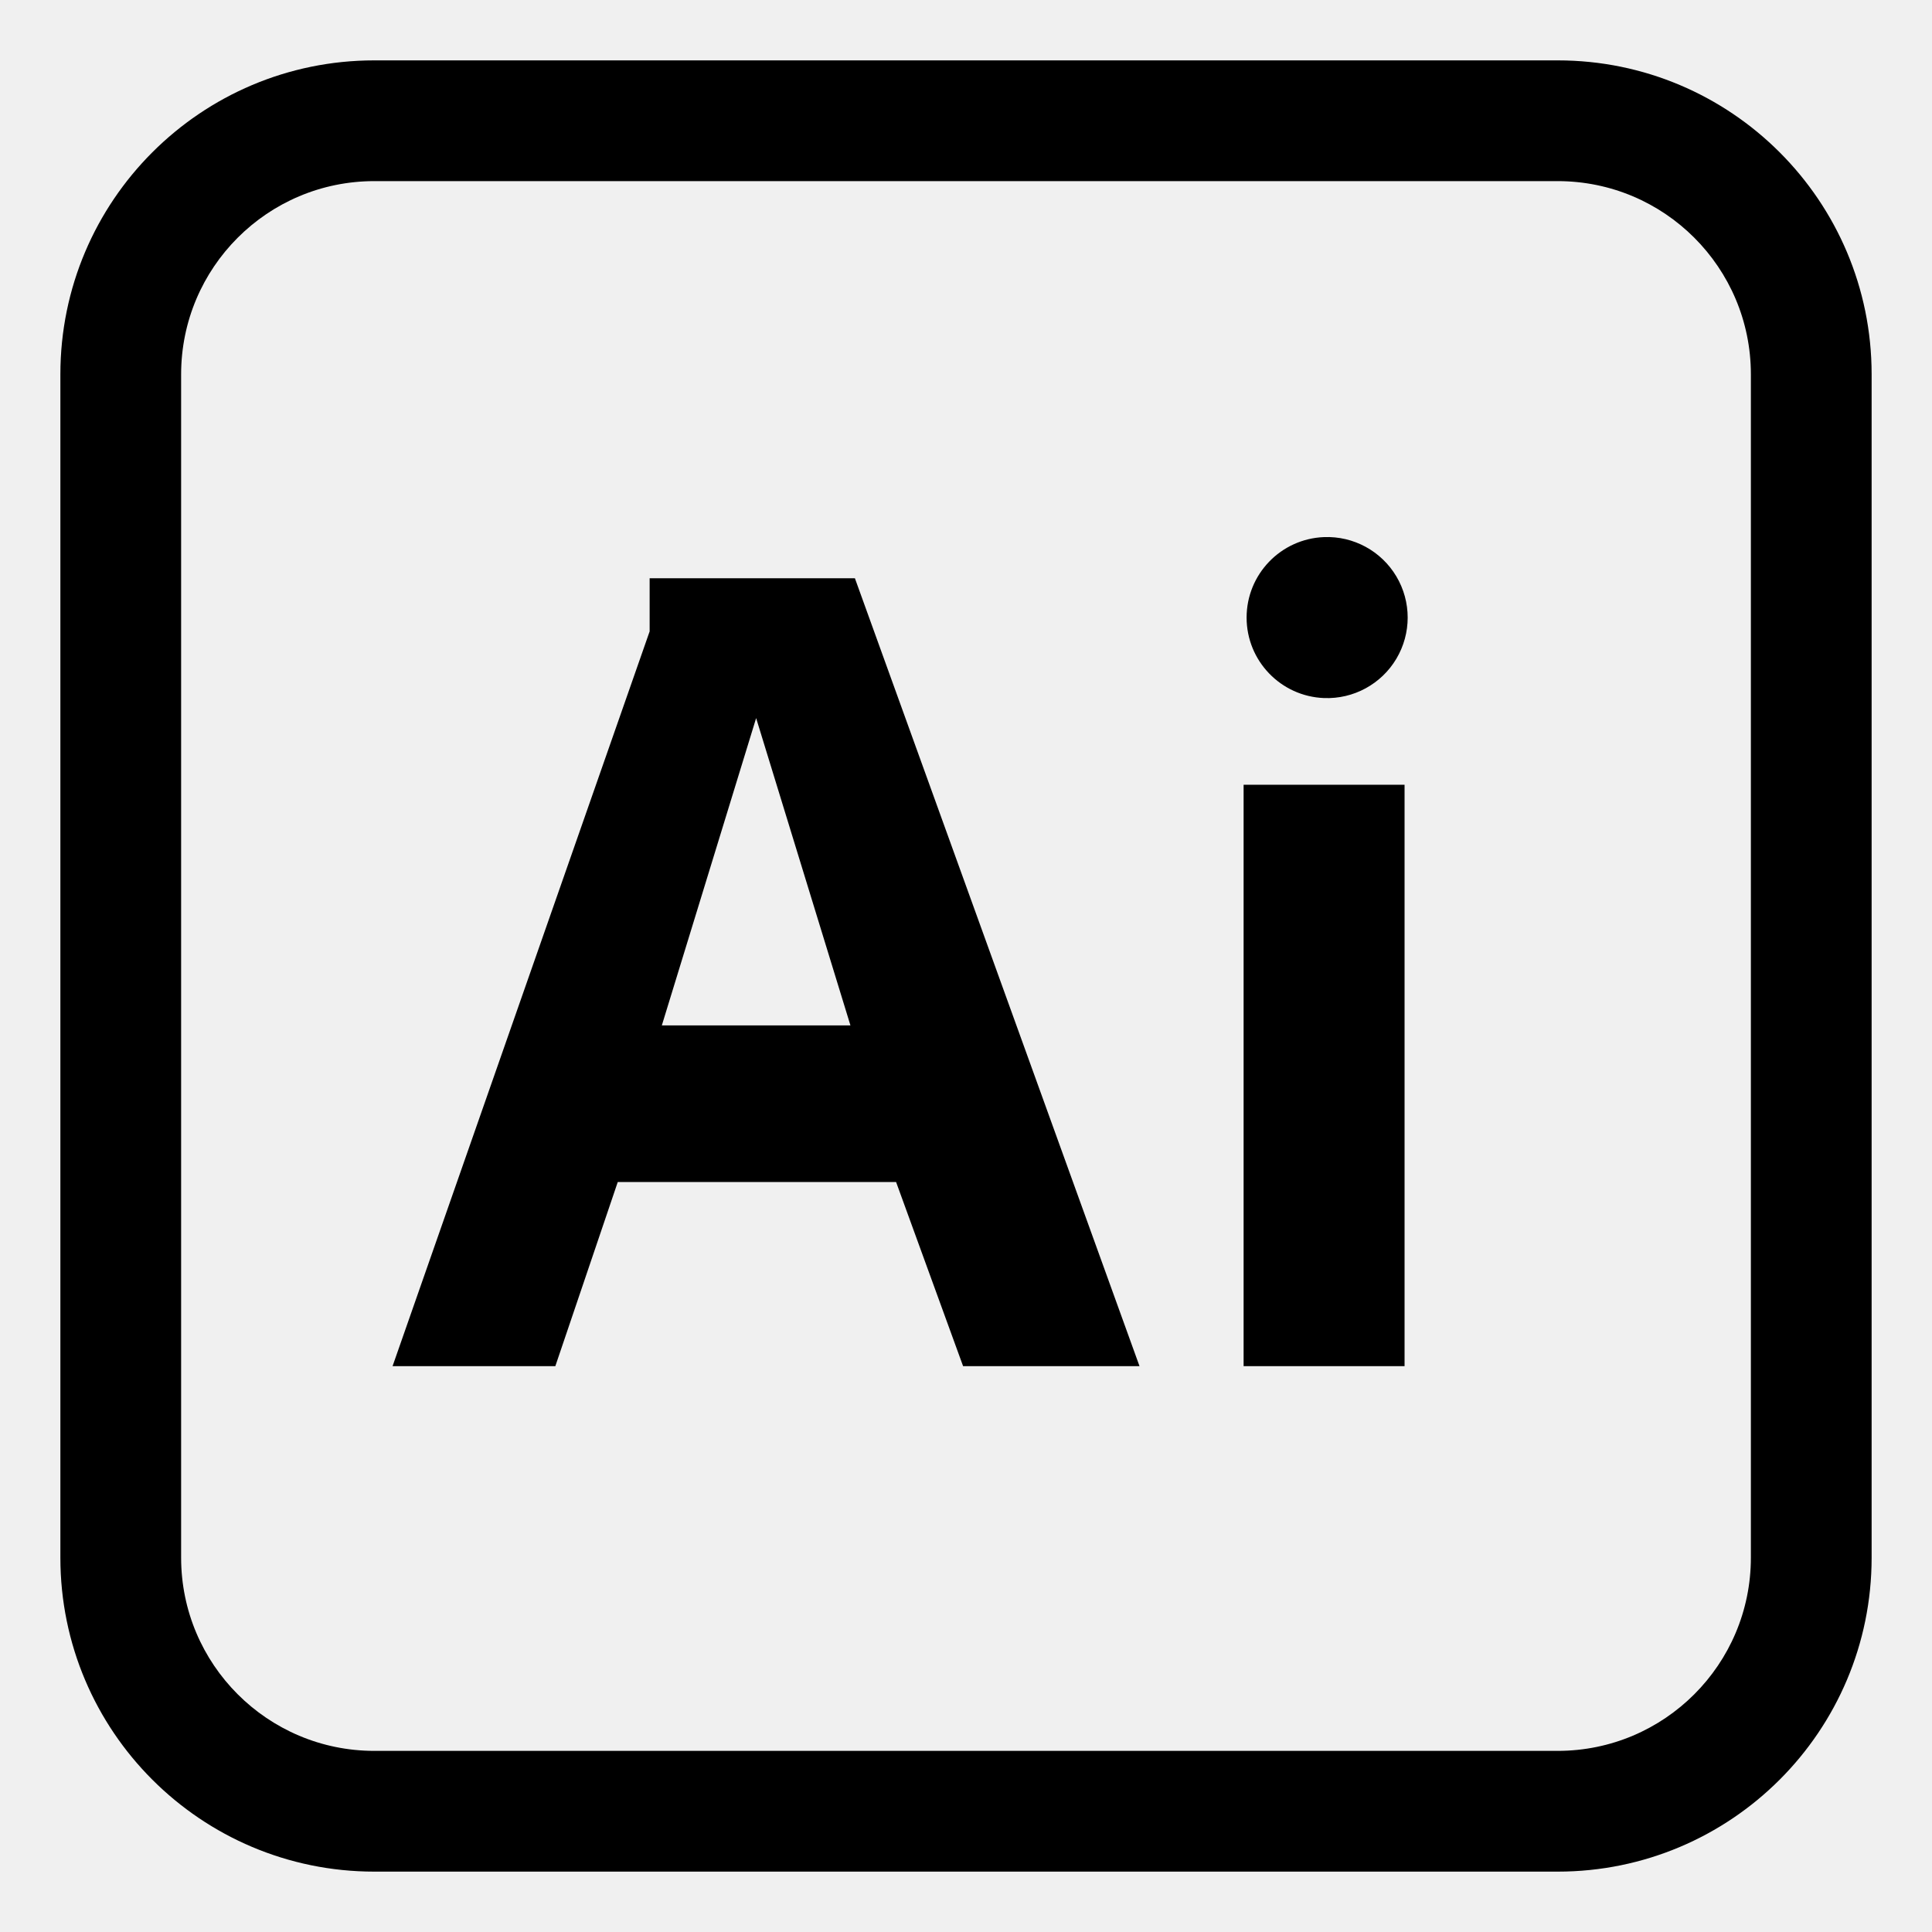
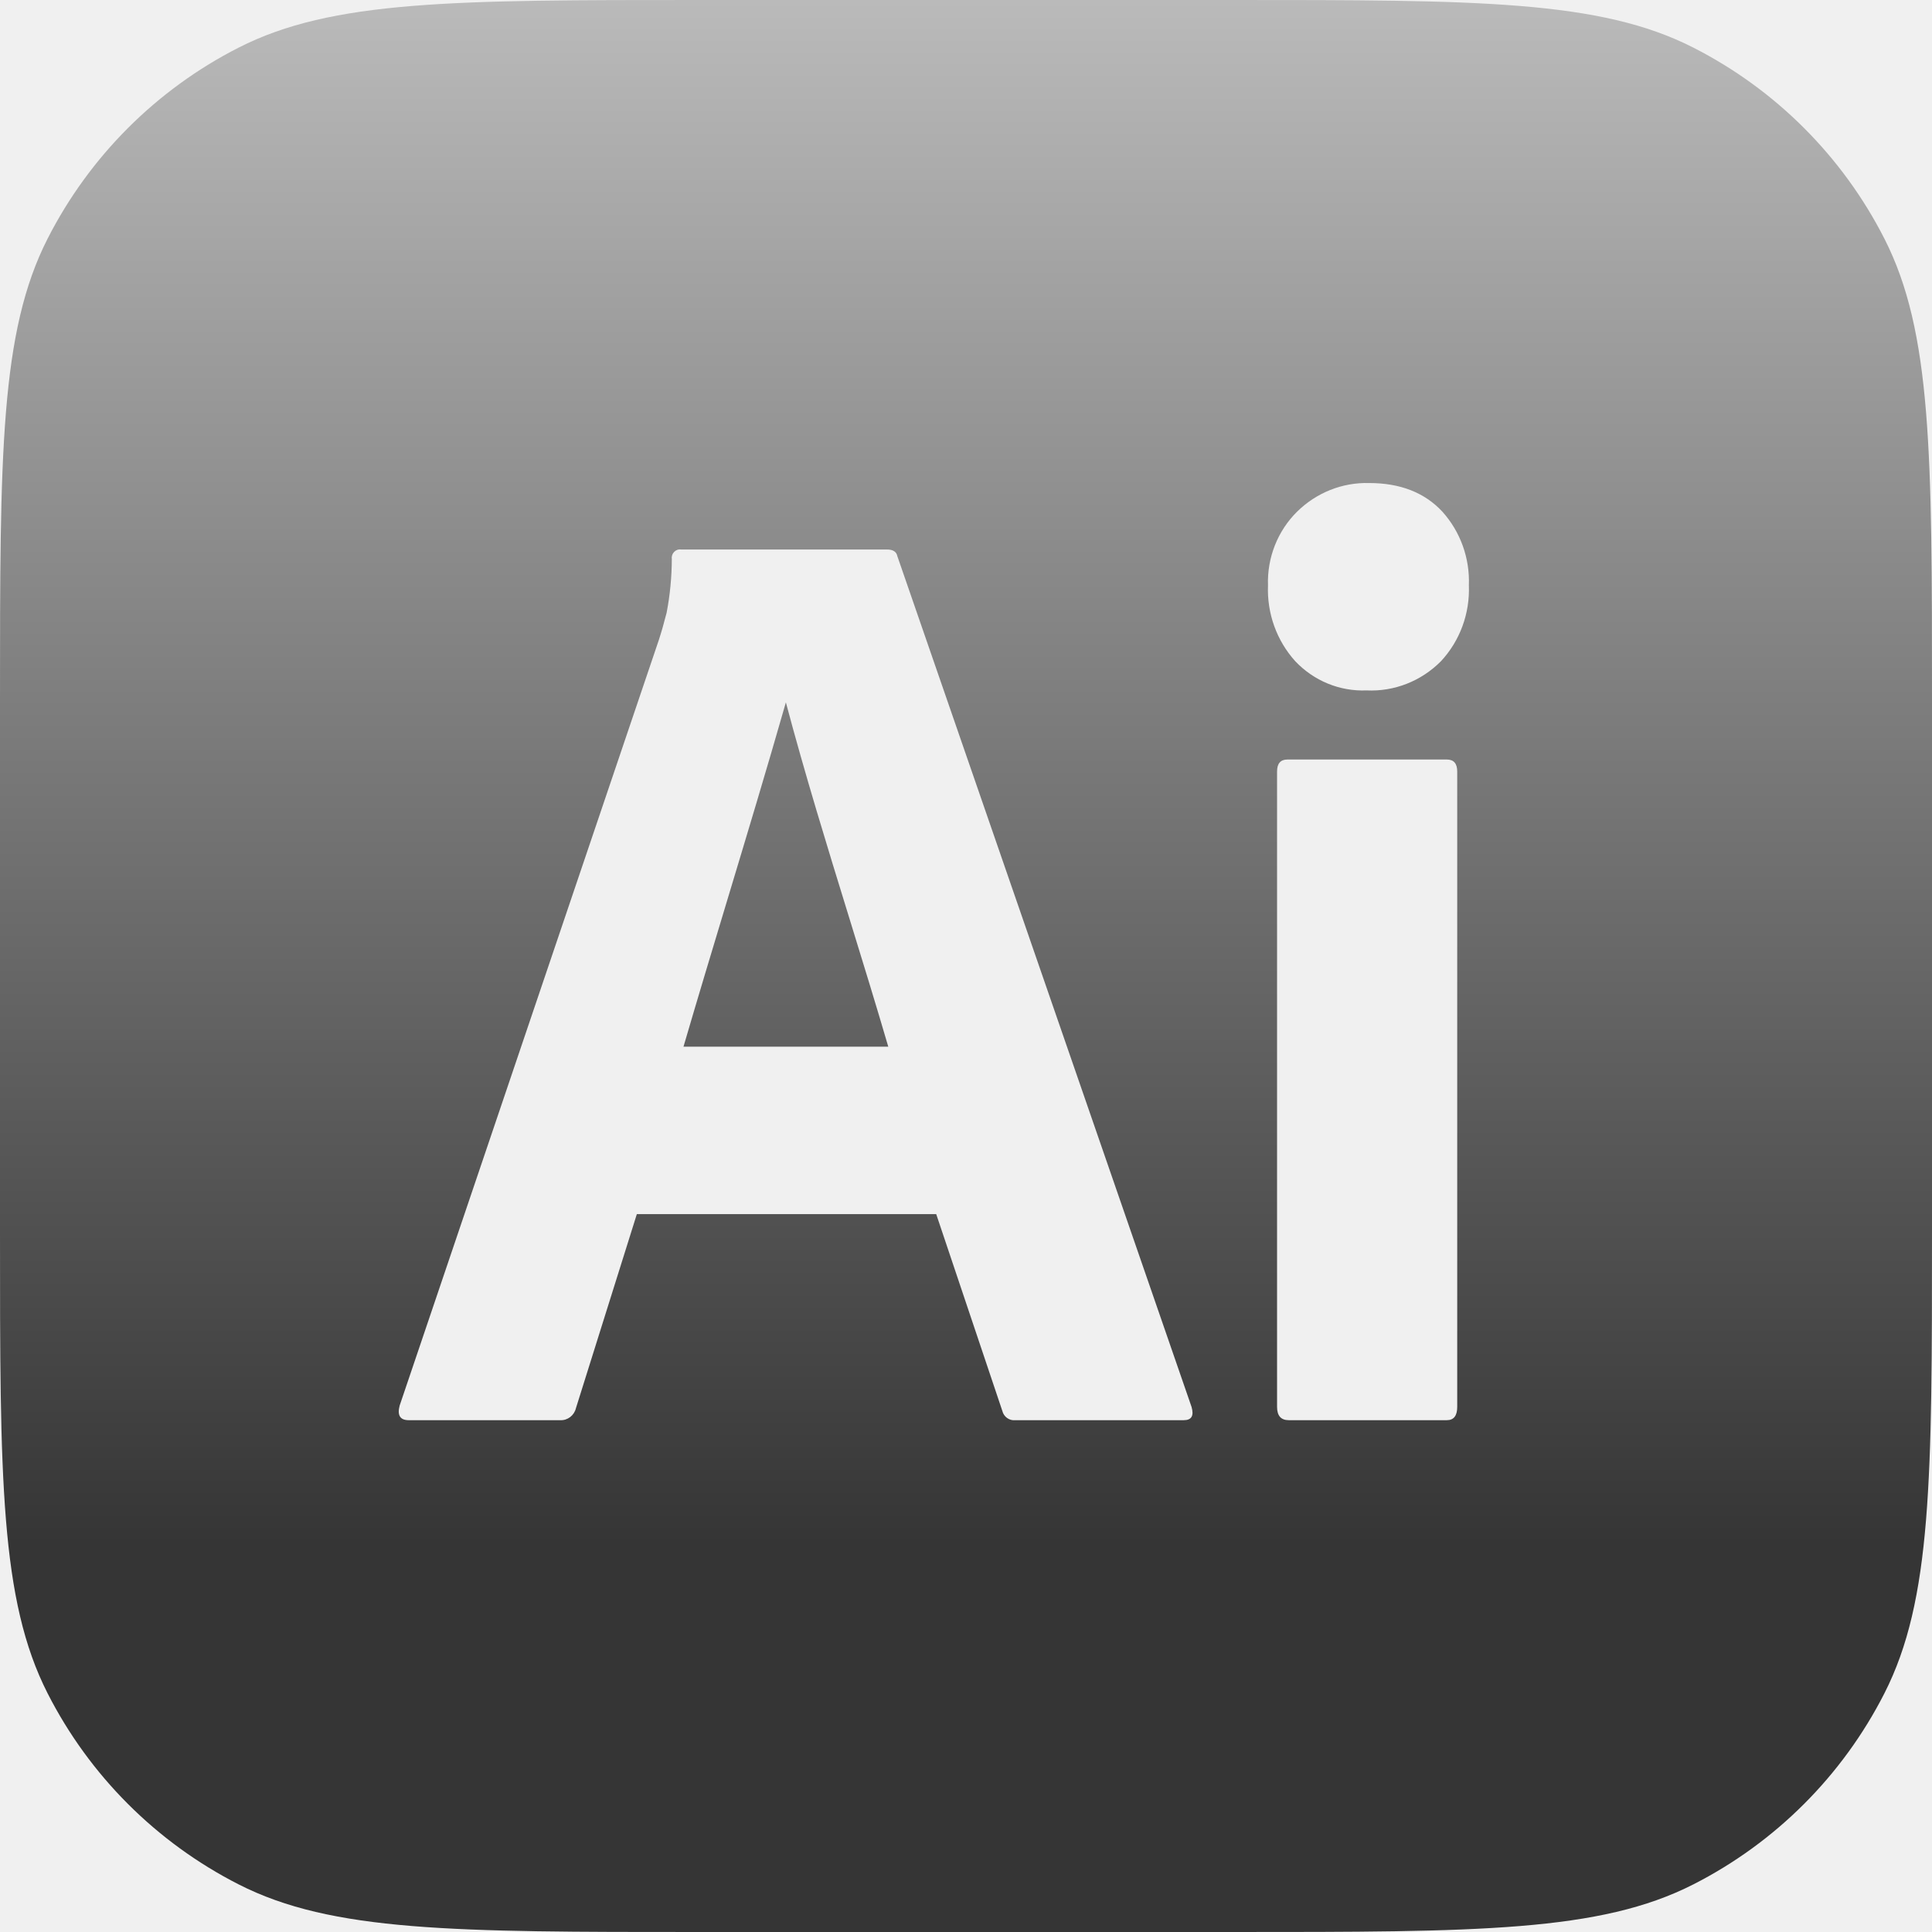
- <svg xmlns="http://www.w3.org/2000/svg" fill="none" viewBox="0 0 16 16" id="Adobe-Illustrator-Logo--Streamline-Logos" height="16" width="16">
-   <path fill="#000000" fill-rule="evenodd" d="M0.5 3.1a2.6 2.6 0 0 1 2.6 -2.6h9.8a2.6 2.6 0 0 1 2.6 2.6v9.8a2.6 2.6 0 0 1 -2.6 2.6H3.1a2.6 2.6 0 0 1 -2.6 -2.6V3.1Zm2.6 -1.6a1.6 1.6 0 0 0 -1.6 1.6v9.8a1.6 1.6 0 0 0 1.6 1.6h9.8a1.6 1.6 0 0 0 1.6 -1.6V3.1a1.6 1.6 0 0 0 -1.6 -1.6H3.1Zm7.865 4.281a0.667 0.667 0 1 0 0 -1.333 0.667 0.667 0 0 0 0 1.333Zm0.667 5.533V6.499h-1.333v4.815h1.333ZM5.38 5.229l-2.129 6.085h1.348l0.517 -1.525h2.305l0.555 1.525h1.461L7.08 4.789H5.38v0.441Zm1.663 3.263H5.481l0.781 -2.545 0.781 2.545Z" clip-rule="evenodd" stroke-width="0.667" />
+ <svg xmlns="http://www.w3.org/2000/svg" width="512" height="512" viewBox="0 0 512 512" fill="none">
+   <g clip-path="url(#clip0_58_36)">
+     <path d="M235.4 277.374H181.132C184.875 264.585 188.776 251.653 192.705 238.629C197.946 221.254 203.237 203.714 208.266 186.135C213.352 205.283 219.18 224.184 225.008 243.088L225.009 243.089C228.526 254.498 232.044 265.907 235.4 277.374Z" fill="url(#paint0_linear_58_36)" />
+     <path fill-rule="evenodd" clip-rule="evenodd" d="M12.623 63.233C0 88.006 0 120.436 0 185.295V326.705C0 391.564 0 423.994 12.623 448.767C23.726 470.558 41.442 488.275 63.233 499.378C88.006 512 120.435 512 185.294 512H326.705C391.564 512 423.994 512 448.767 499.378C470.558 488.275 488.275 470.558 499.378 448.767C512 423.994 512 391.564 512 326.706V185.295C512 120.436 512 88.006 499.378 63.233C488.275 41.442 470.558 23.726 448.767 12.623C423.994 0 391.564 0 326.705 0H185.295C120.436 0 88.006 0 63.233 12.623C41.442 23.726 23.726 41.442 12.623 63.233ZM351.883 181.157C355.138 182.492 358.632 183.108 362.135 182.964C365.77 183.14 369.402 182.543 372.801 181.209C376.2 179.875 379.292 177.834 381.884 175.214C384.364 172.545 386.295 169.392 387.564 165.943C388.832 162.493 389.412 158.818 389.268 155.134C389.406 151.56 388.855 147.994 387.647 144.639C386.438 141.284 384.597 138.207 382.228 135.583C377.534 130.534 371.065 128.009 362.822 128.009C359.314 127.916 355.823 128.538 352.551 129.838C349.279 131.138 346.291 133.091 343.759 135.583C341.203 138.101 339.193 141.144 337.862 144.513C336.53 147.882 335.906 151.501 336.031 155.134C335.884 158.803 336.446 162.466 337.684 165.912C338.922 169.358 340.811 172.519 343.244 175.214C345.684 177.796 348.628 179.821 351.883 181.157ZM338.435 204.452V372.839C338.436 375.187 339.466 376.362 341.527 376.362H383.43C385.262 376.363 386.178 375.189 386.178 372.839V204.452C386.176 202.338 385.26 201.281 383.43 201.281H341.183C339.348 201.281 338.435 202.339 338.435 204.452ZM168.767 321.76H248.108L265.625 373.897C265.998 375.467 267.493 376.541 269.059 376.363H313.71C315.771 376.365 316.458 375.19 315.772 372.84L237.804 147.385C237.572 146.211 236.656 145.623 235.056 145.623H180.446C179.088 145.425 177.844 146.675 178.041 148.09C178.026 152.879 177.566 157.656 176.667 162.356C175.981 165.058 175.293 167.465 174.606 169.578L105.913 372.488C105.224 375.071 106.026 376.363 108.317 376.363H148.503C150.417 376.457 152.176 375.103 152.625 373.192L168.767 321.76Z" fill="url(#paint1_linear_58_36)" />
+   </g>
+   <defs>
+     <linearGradient id="paint0_linear_58_36" x1="256" y1="0" x2="256" y2="512" gradientUnits="userSpaceOnUse">
+       <stop stop-color="#BABABA" />
+       <stop offset="0.8" stop-color="#353535" />
+     </linearGradient>
+     <linearGradient id="paint1_linear_58_36" x1="256" y1="0" x2="256" y2="512" gradientUnits="userSpaceOnUse">
+       <stop stop-color="#BABABA" />
+       <stop offset="0.8" stop-color="#353535" />
+     </linearGradient>
+     <clipPath id="clip0_58_36">
+       <rect width="512" height="512" fill="white" />
+     </clipPath>
+   </defs>
</svg>
